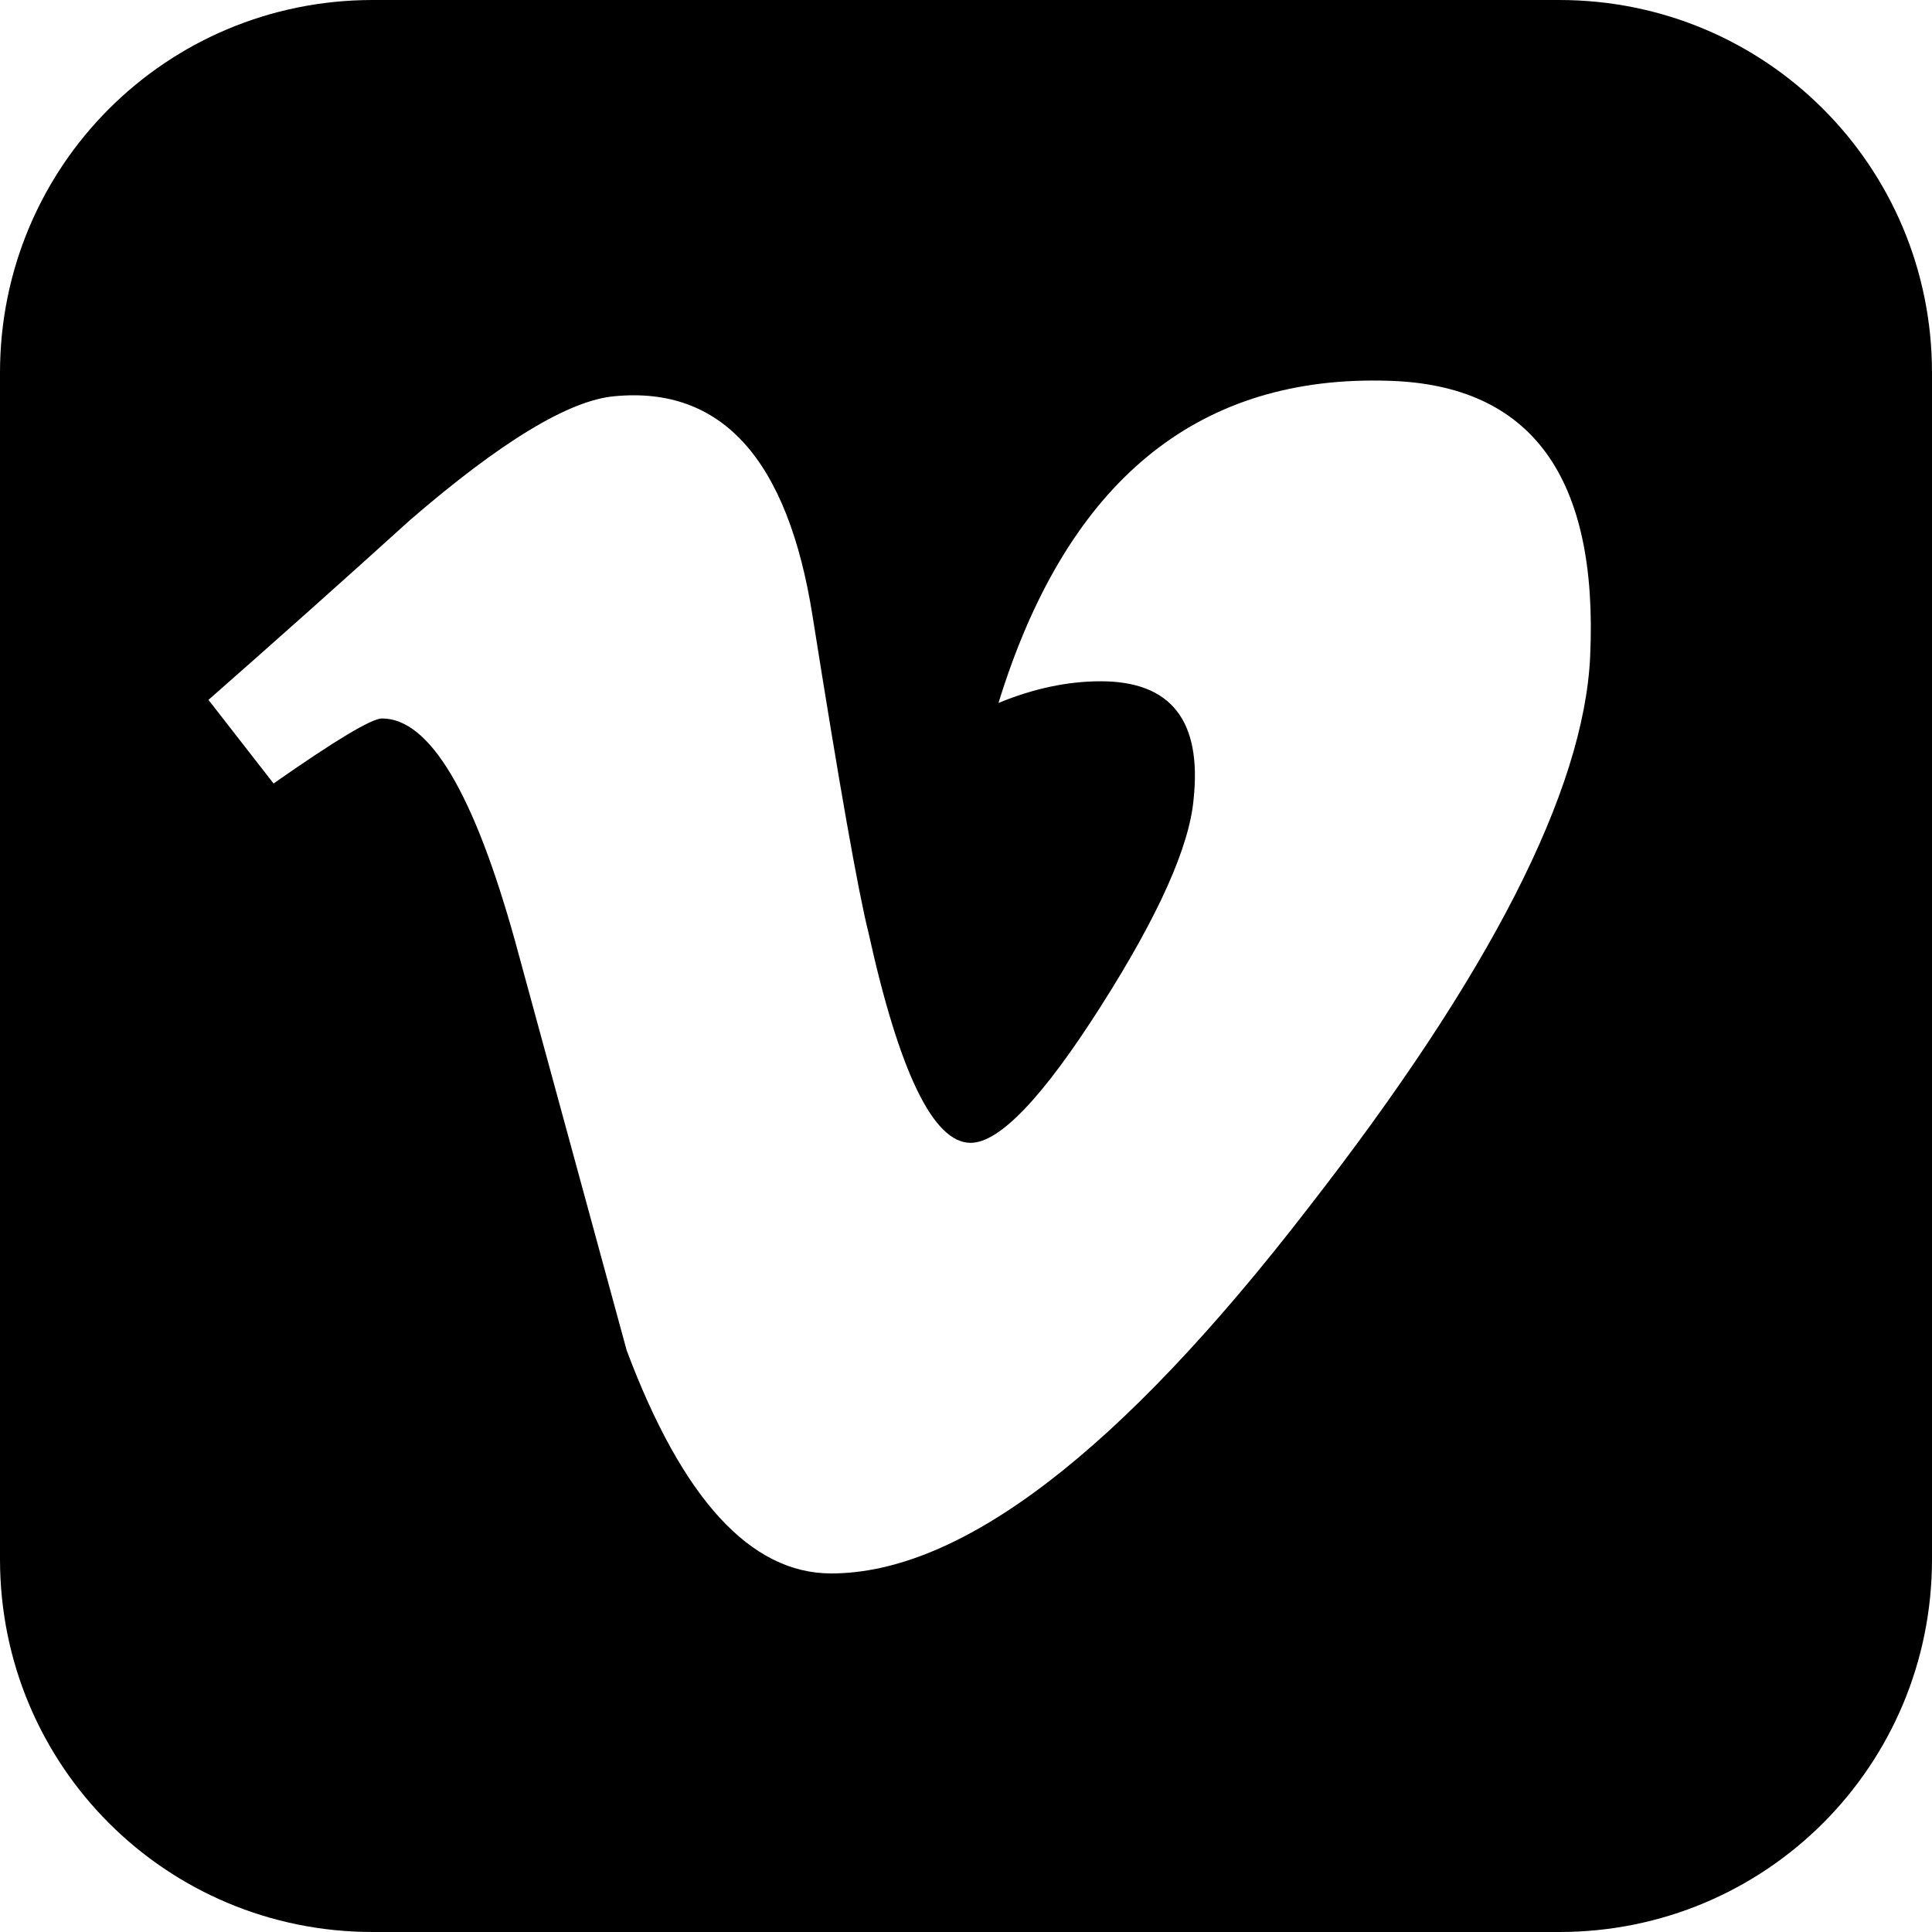
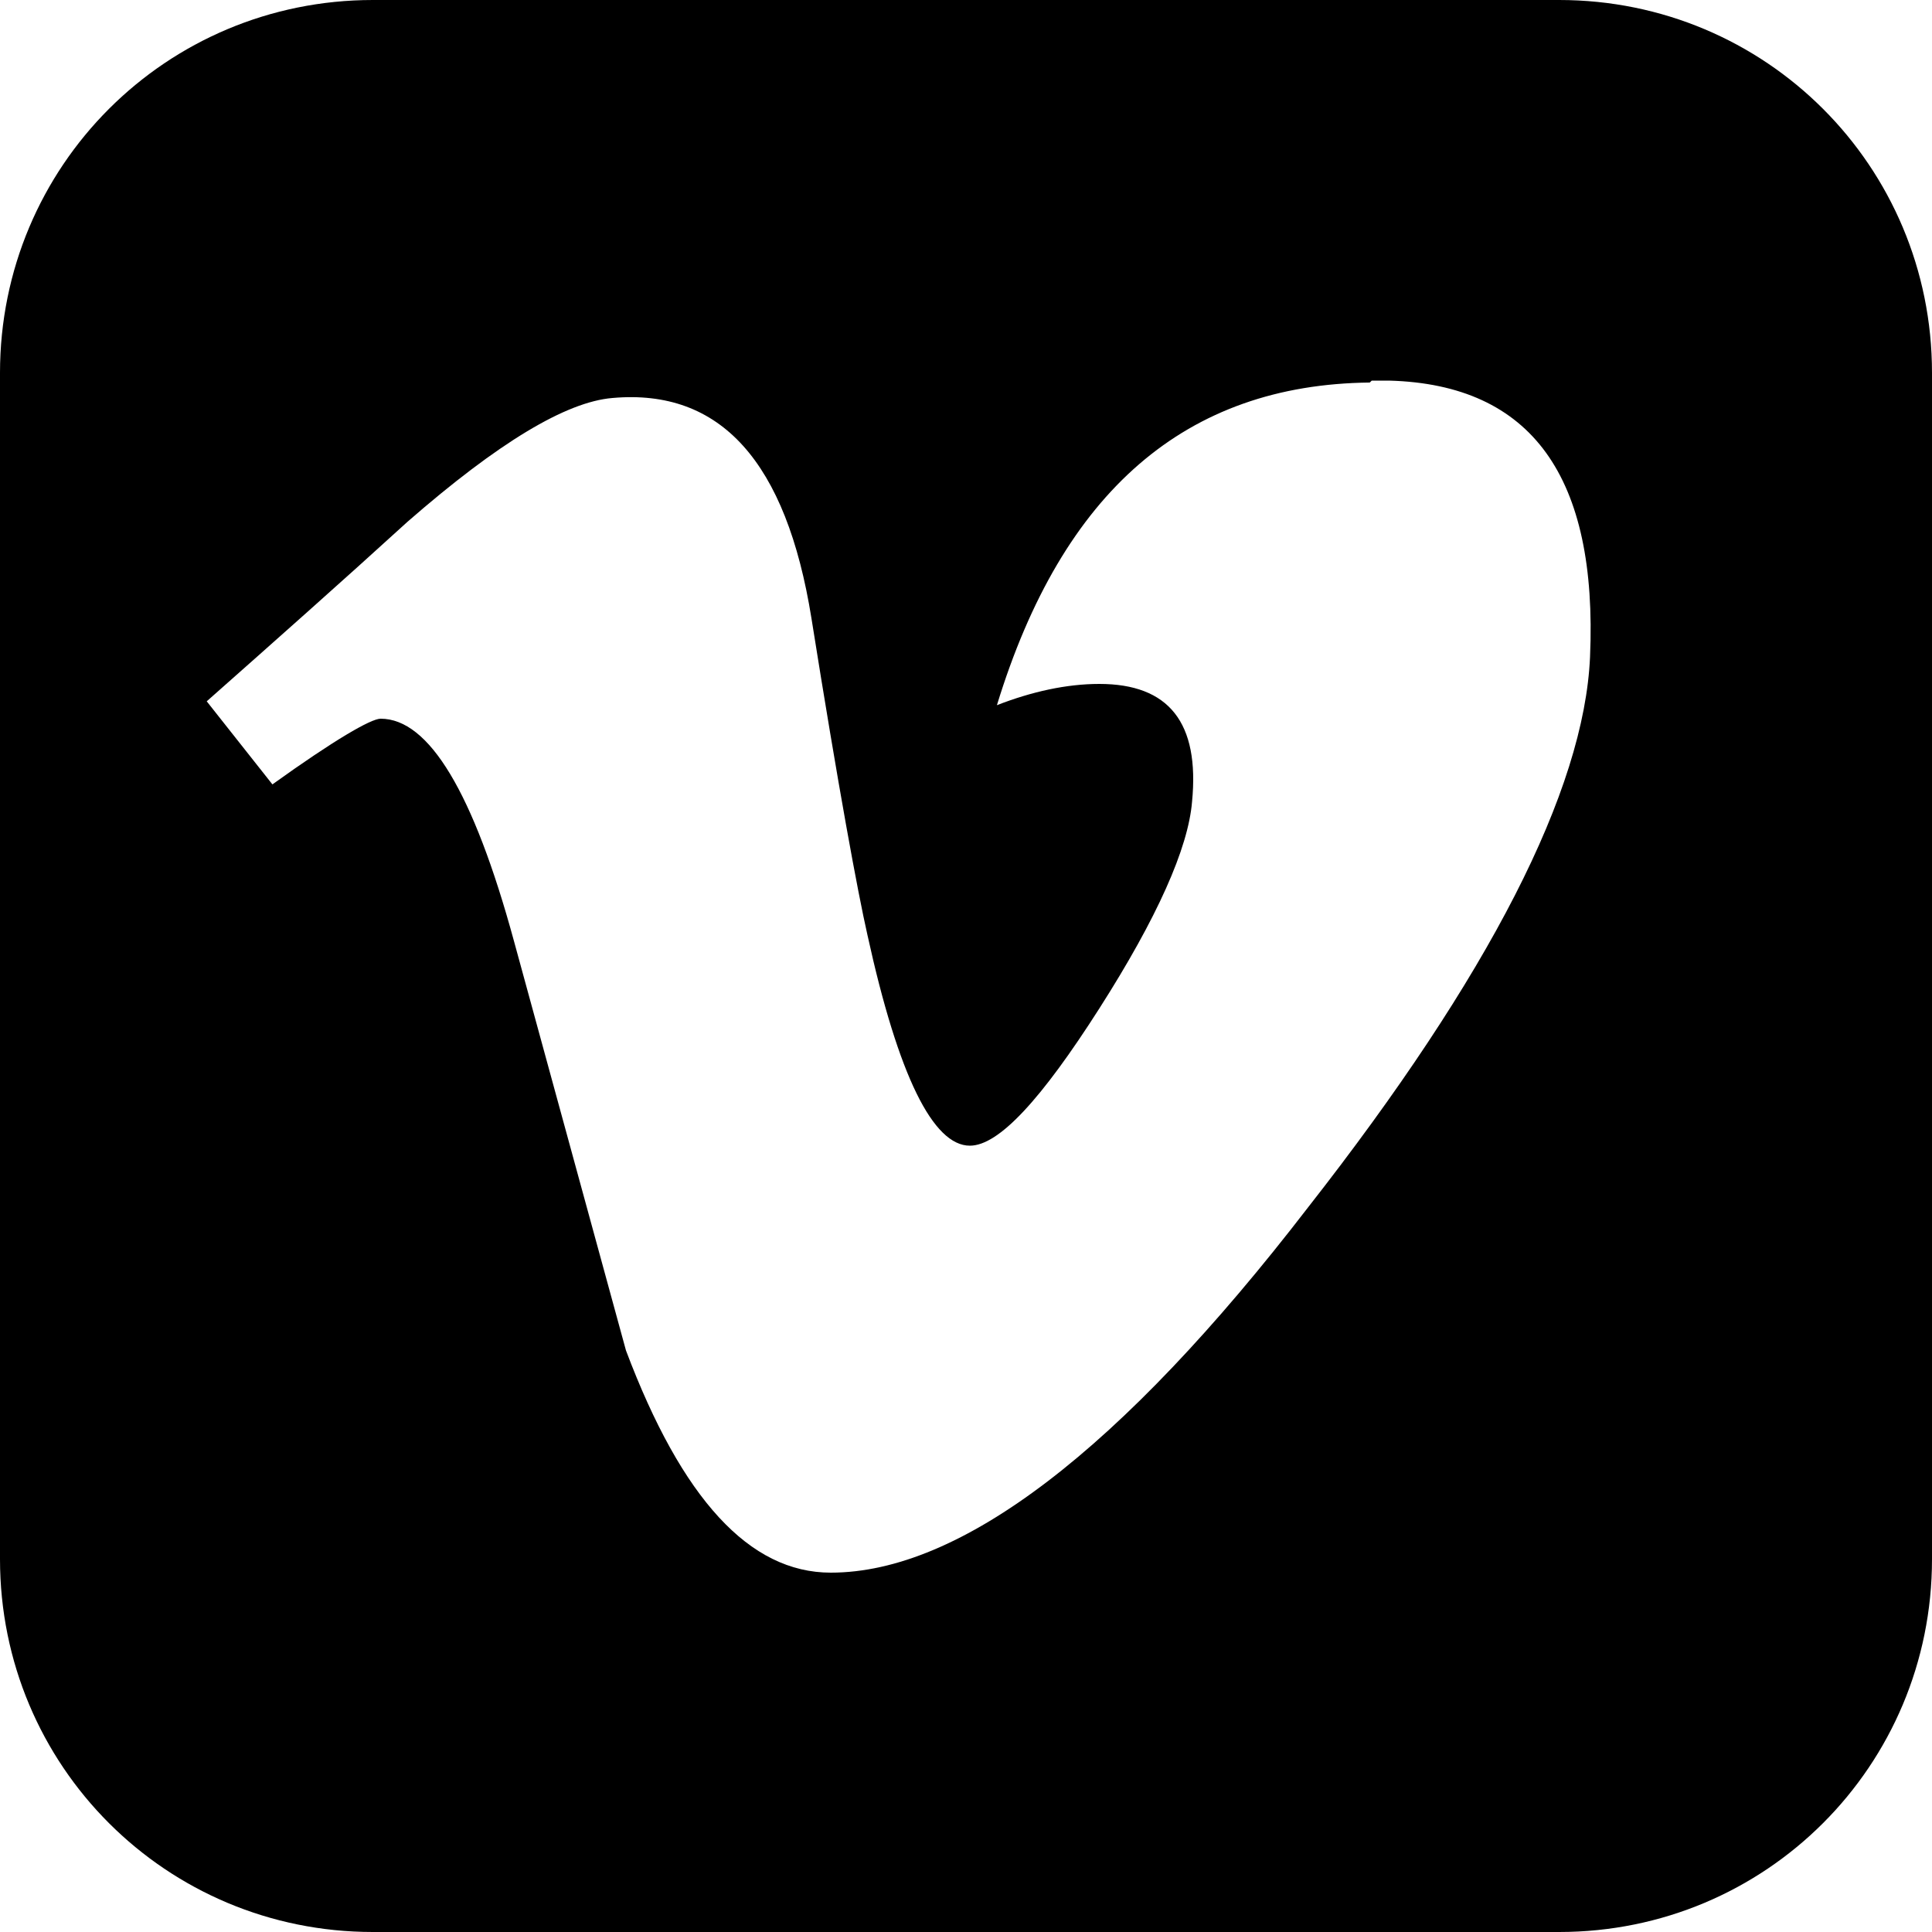
<svg xmlns="http://www.w3.org/2000/svg" width="1000" height="1000">
-   <path d="M192.906 0c-106.873 0 -192.906 86.033 -192.906 192.906l0 614.188c0 106.873 86.033 192.906 192.906 192.906l614.188 0c106.873 0 192.906 -86.033 192.906 -192.906l0 -614.188c0 -106.873 -86.033 -192.906 -192.906 -192.906l-614.188 0zm516.719 196.969c3.044 -.015 6.112 .025 9.219 .125 73.759 2.138 108.495 49.688 104.219 142.688 -3.207 69.483 -51.837 164.644 -145.906 285.438 -97.276 126.138 -179.593 189.188 -246.938 189.188 -41.69 0 -76.982 -38.472 -105.844 -115.438l-57.719 -211.656c-21.379 -76.966 -44.351 -115.438 -68.938 -115.438 -5.345 0 -24.056 11.208 -56.125 33.656l-33.688 -43.281c35.276 -31 70.043 -62 104.25 -93 47.034 -40.621 82.295 -62.018 105.813 -64.156 55.586 -5.345 89.797 32.602 102.625 113.844 13.897 87.655 23.53 142.183 28.875 163.563 16.034 72.69 33.665 109.031 52.906 109.031 14.966 0 37.413 -23.528 67.344 -70.563 29.931 -47.034 45.956 -82.82 48.094 -107.406 4.276 -40.621 -11.749 -60.938 -48.094 -60.938 -17.103 0 -34.734 3.736 -52.906 11.219 34.173 -110.805 98.447 -166.422 192.813 -166.875z" />
+   <path d="M193 0c-107 0-193 86-193 193v614c0 107 86 193 193 193h614c107 0 193-86 193-193v-614c0-107-86-193-193-193h-614zm517 197c3 0 6 0 9 0 74 2 108 50 104 143-3 69-52 165-146 285-97 126-180 189-247 189-42 0-77-38-106-115l-58-212c-21-77-44-115-69-115-5 0-24 11-56 34l-34-43c35-31 70-62 104-93 47-41 82-62 106-64 56-5 90 33 103 114 14 88 24 142 29 164 16 73 34 109 53 109 15 0 37-24 67-71s46-83 48-107c4-41-12-61-48-61-17 0-35 4-53 11 34-111 98-166 193-167z" />
</svg>
